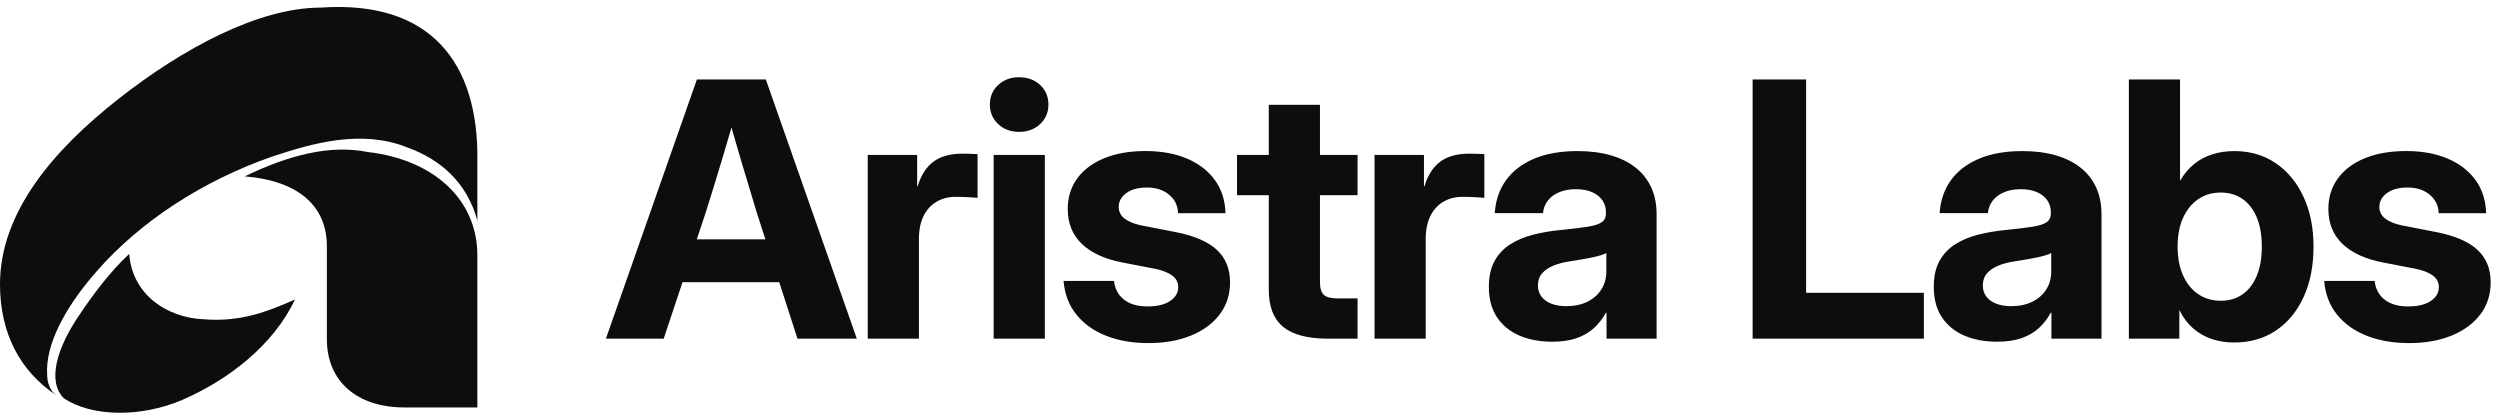
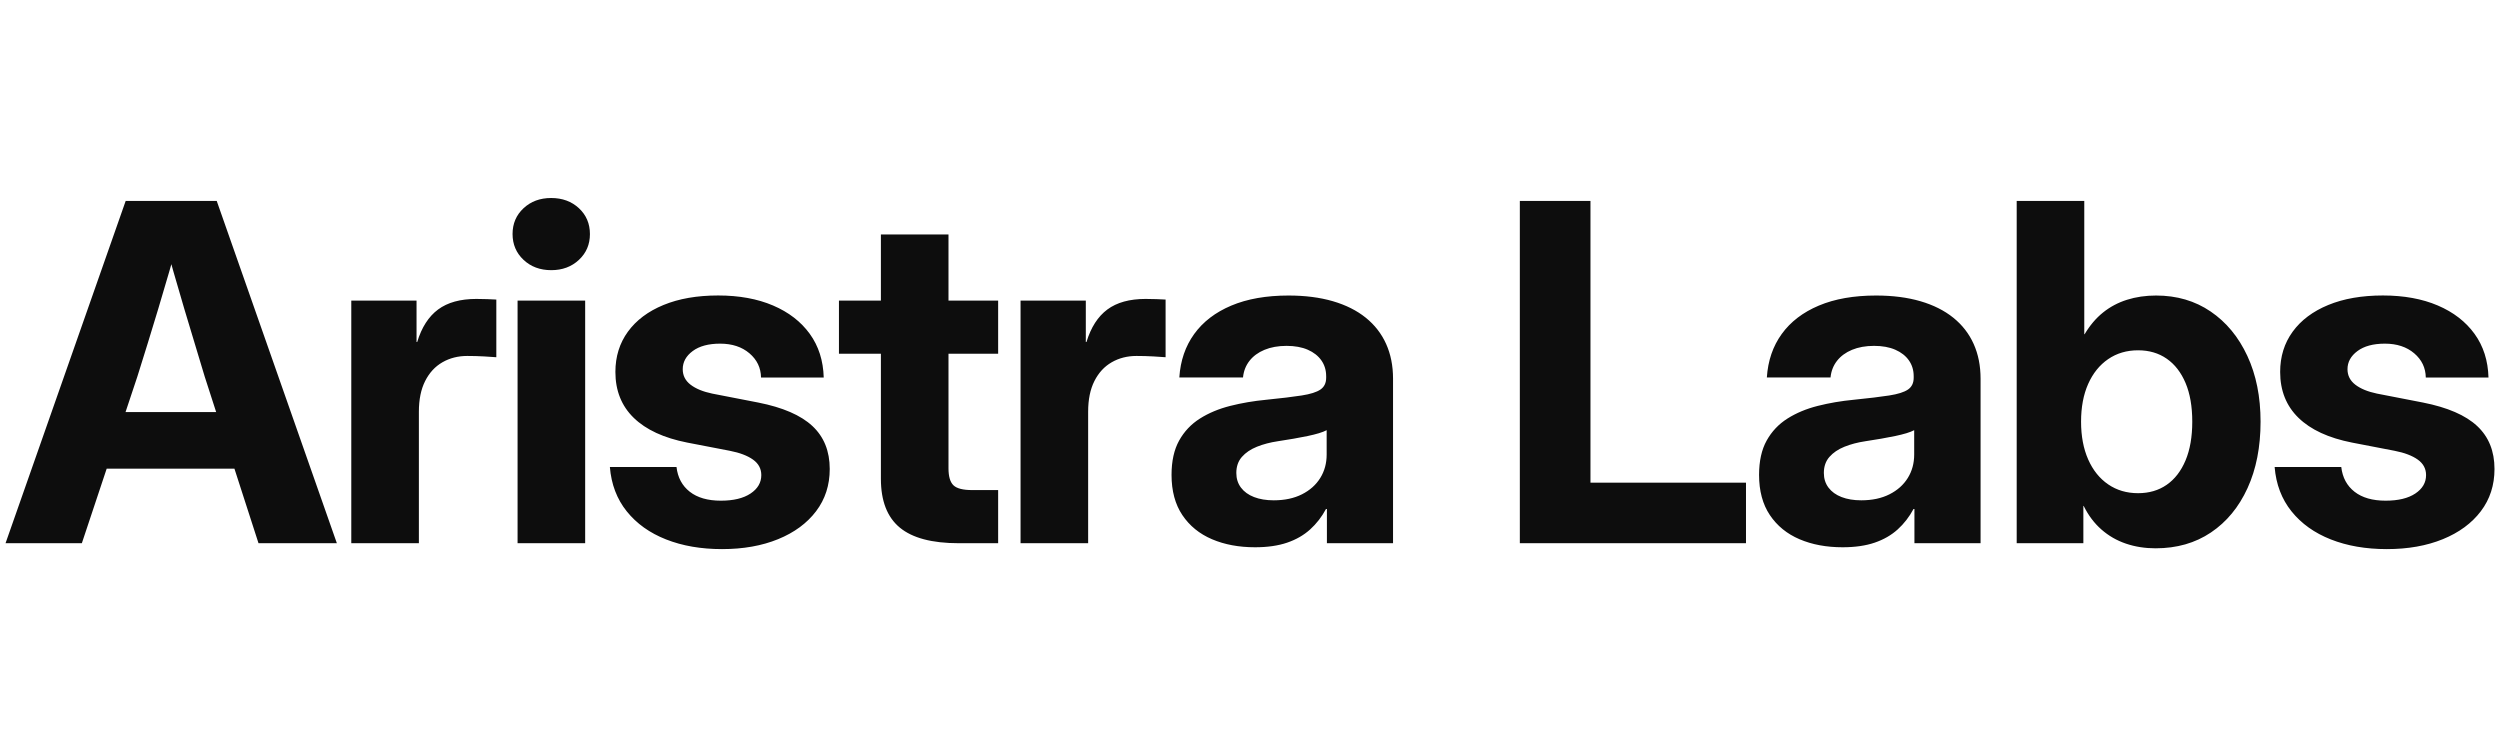
- <svg xmlns="http://www.w3.org/2000/svg" viewBox="0 0 597.97 100.00" width="597.97" height="100.00" role="img" aria-label="Aristra Labs">
+ <svg xmlns="http://www.w3.org/2000/svg" viewBox="-0.62 -35.39 452.81 134.78" width="452.81" height="134.78" role="img" aria-label="Aristra Labs">
  <g fill="#0D0D0D">
-     <g transform="scale(0.363636) translate(-360.00 -113.00)">
-       <path d="M 397 373 C 373 357 360 332 360 300 C 360 252 396 211 438 178 C 480 145 530 118 571 118 C 643 113 675 154 674 219 L 674 258 C 667 233 650 218 628 210 C 598 198 566 207 539 216 C 493 232 452 259 424 291 C 401 317 390 341 391 359 C 391 365 393 370 397 373 Z" />
-       <path d="M 402 375 C 391 364 397 342 413 319 C 421 307 433 291 445 280 C 447 307 470 322 494 323 C 518 325 536 318 554 310 C 540 340 510 363 480 376 C 452 388 420 387 402 375 Z" />
-       <path d="M 521 229 C 550 215 577 208 602 213 C 645 218 674 244 674 281 L 674 381 L 626 381 C 595 381 575 364 575 336 L 575 275 C 575 249 557 232 521 229 Z" />
-     </g>
-     <path d="M144.928 81.0 166.691 19.0H183.178L204.938 81.0H190.748L181.004 50.824Q179.197 44.896 177.314 38.581Q175.431 32.266 173.224 24.257H176.735Q174.483 32.266 172.577 38.581Q170.672 44.896 168.801 50.824L158.75 81.0ZM158.745 67.494V57.241H191.144V67.494ZM207.552 81.0V37.059H219.371V44.551H219.493Q220.7 40.577 223.276 38.665Q225.853 36.753 230.197 36.753Q231.289 36.753 232.19 36.791Q233.091 36.829 233.822 36.868V47.312Q233.159 47.254 231.636 47.168Q230.113 47.082 228.551 47.082Q226.047 47.082 224.057 48.228Q222.066 49.374 220.93 51.622Q219.794 53.87 219.794 57.189V81.0ZM237.67 81.0V37.059H249.912V81.0ZM243.769 31.543Q240.738 31.543 238.75 29.673Q236.762 27.803 236.762 24.991Q236.762 22.18 238.75 20.327Q240.738 18.474 243.749 18.474Q246.793 18.474 248.784 20.325Q250.775 22.175 250.775 25.01Q250.775 27.815 248.781 29.679Q246.788 31.543 243.769 31.543ZM274.704 82.066Q269.013 82.066 264.567 80.313Q260.121 78.56 257.446 75.227Q254.771 71.895 254.39 67.199H266.458Q266.788 70.055 268.859 71.675Q270.93 73.295 274.492 73.295Q277.924 73.295 279.869 71.998Q281.815 70.702 281.815 68.666Q281.815 66.933 280.321 65.862Q278.827 64.791 276.12 64.26L268.417 62.775Q262.031 61.521 258.71 58.288Q255.388 55.055 255.388 49.977Q255.388 45.806 257.653 42.689Q259.919 39.572 264.102 37.85Q268.286 36.128 273.999 36.128Q279.7 36.128 283.947 37.945Q288.195 39.761 290.596 43.081Q292.997 46.401 293.122 50.994H281.766Q281.724 48.353 279.669 46.604Q277.614 44.854 274.358 44.854Q271.198 44.854 269.392 46.192Q267.585 47.53 267.585 49.483Q267.585 51.193 269 52.285Q270.415 53.377 272.926 53.901L281.258 55.521Q287.92 56.839 291.065 59.769Q294.211 62.7 294.211 67.556Q294.211 71.948 291.736 75.209Q289.261 78.47 284.858 80.268Q280.455 82.066 274.704 82.066ZM324.714 37.059V46.684H295.88V37.059ZM303.478 25.075H315.719V67.427Q315.719 69.65 316.623 70.513Q317.527 71.375 320.007 71.375Q321.054 71.375 322.494 71.375Q323.933 71.375 324.714 71.375V81.0Q323.61 81.0 321.612 81.0Q319.614 81.0 317.589 81.0Q310.312 81.0 306.895 78.165Q303.478 75.329 303.478 69.344ZM328.773 81.0V37.059H340.592V44.551H340.713Q341.92 40.577 344.497 38.665Q347.073 36.753 351.417 36.753Q352.509 36.753 353.41 36.791Q354.312 36.829 355.042 36.868V47.312Q354.379 47.254 352.856 47.168Q351.333 47.082 349.771 47.082Q347.268 47.082 345.277 48.228Q343.286 49.374 342.151 51.622Q341.015 53.87 341.015 57.189V81.0ZM371.252 81.733Q366.861 81.733 363.452 80.28Q360.043 78.827 358.081 75.908Q356.119 72.989 356.119 68.62Q356.119 64.878 357.496 62.405Q358.872 59.932 361.258 58.423Q363.644 56.913 366.751 56.127Q369.859 55.341 373.281 55.015Q377.304 54.612 379.684 54.242Q382.064 53.872 383.094 53.162Q384.125 52.451 384.125 51.034V50.752Q384.125 49.125 383.262 47.892Q382.398 46.658 380.798 45.956Q379.198 45.255 376.95 45.255Q374.676 45.255 372.954 45.971Q371.232 46.687 370.232 47.974Q369.231 49.261 369.064 50.972H357.529Q357.827 46.419 360.228 43.098Q362.629 39.776 366.953 37.957Q371.277 36.137 377.309 36.137Q381.811 36.137 385.338 37.166Q388.865 38.195 391.297 40.154Q393.729 42.113 394.984 44.9Q396.239 47.686 396.239 51.202V81.0H384.26V74.803H384.094Q382.943 76.946 381.224 78.503Q379.505 80.06 377.061 80.897Q374.618 81.733 371.252 81.733ZM374.633 73.229Q377.59 73.229 379.744 72.14Q381.898 71.052 383.057 69.184Q384.215 67.317 384.215 64.94V60.526Q383.687 60.81 382.809 61.076Q381.931 61.341 380.767 61.586Q379.603 61.831 378.234 62.066Q376.866 62.301 375.375 62.528Q373.286 62.839 371.58 63.526Q369.874 64.214 368.864 65.366Q367.853 66.517 367.853 68.272Q367.853 69.817 368.698 70.934Q369.542 72.052 371.064 72.64Q372.586 73.229 374.633 73.229ZM419.205 81.0V19.0H431.997V70.028H460.166V81.0ZM477.668 81.733Q473.276 81.733 469.867 80.28Q466.459 78.827 464.497 75.908Q462.535 72.989 462.535 68.62Q462.535 64.878 463.911 62.405Q465.287 59.932 467.673 58.423Q470.059 56.913 473.167 56.127Q476.275 55.341 479.697 55.015Q483.72 54.612 486.099 54.242Q488.479 53.872 489.51 53.162Q490.54 52.451 490.54 51.034V50.752Q490.54 49.125 489.677 47.892Q488.814 46.658 487.213 45.956Q485.613 45.255 483.365 45.255Q481.091 45.255 479.369 45.971Q477.648 46.687 476.647 47.974Q475.646 49.261 475.48 50.972H463.944Q464.242 46.419 466.643 43.098Q469.044 39.776 473.368 37.957Q477.692 36.137 483.724 36.137Q488.227 36.137 491.754 37.166Q495.281 38.195 497.712 40.154Q500.144 42.113 501.399 44.9Q502.654 47.686 502.654 51.202V81.0H490.675V74.803H490.509Q489.359 76.946 487.639 78.503Q485.92 80.06 483.477 80.897Q481.033 81.733 477.668 81.733ZM481.048 73.229Q484.005 73.229 486.159 72.14Q488.313 71.052 489.472 69.184Q490.63 67.317 490.63 64.94V60.526Q490.102 60.81 489.224 61.076Q488.346 61.341 487.182 61.586Q486.018 61.831 484.65 62.066Q483.281 62.301 481.79 62.528Q479.702 62.839 477.996 63.526Q476.289 64.214 475.279 65.366Q474.269 66.517 474.269 68.272Q474.269 69.817 475.113 70.934Q475.957 72.052 477.48 72.64Q479.002 73.229 481.048 73.229ZM534.355 81.922Q531.48 81.922 528.99 81.077Q526.5 80.232 524.55 78.522Q522.6 76.813 521.333 74.252H521.272V81.0H509.197V19.0H521.439V43.146H521.499Q522.914 40.758 524.834 39.214Q526.754 37.67 529.185 36.903Q531.615 36.137 534.445 36.137Q540.075 36.137 544.327 39.031Q548.579 41.924 550.973 47.074Q553.367 52.225 553.367 58.985Q553.367 65.86 551.007 71.022Q548.646 76.183 544.383 79.053Q540.119 81.922 534.355 81.922ZM531.183 71.938Q534.18 71.938 536.374 70.414Q538.568 68.89 539.783 65.992Q540.998 63.094 540.998 58.985Q540.998 54.856 539.783 51.981Q538.568 49.105 536.374 47.581Q534.18 46.057 531.183 46.057Q528.094 46.057 525.761 47.658Q523.428 49.258 522.142 52.153Q520.856 55.047 520.856 58.985Q520.856 62.903 522.142 65.82Q523.428 68.737 525.761 70.337Q528.094 71.938 531.183 71.938ZM576.232 82.066Q570.541 82.066 566.095 80.313Q561.649 78.56 558.974 75.227Q556.299 71.895 555.918 67.199H567.986Q568.316 70.055 570.387 71.675Q572.458 73.295 576.02 73.295Q579.452 73.295 581.397 71.998Q583.343 70.702 583.343 68.666Q583.343 66.933 581.849 65.862Q580.356 64.791 577.648 64.26L569.945 62.775Q563.559 61.521 560.238 58.288Q556.916 55.055 556.916 49.977Q556.916 45.806 559.182 42.689Q561.447 39.572 565.63 37.85Q569.814 36.128 575.527 36.128Q581.228 36.128 585.475 37.945Q589.723 39.761 592.124 43.081Q594.525 46.401 594.65 50.994H583.294Q583.252 48.353 581.197 46.604Q579.142 44.854 575.886 44.854Q572.726 44.854 570.92 46.192Q569.113 47.53 569.113 49.483Q569.113 51.193 570.528 52.285Q571.943 53.377 574.454 53.901L582.786 55.521Q589.448 56.839 592.593 59.769Q595.739 62.7 595.739 67.556Q595.739 71.948 593.264 75.209Q590.789 78.47 586.386 80.268Q581.983 82.066 576.232 82.066Z" />
+     <path d="M0.383 63.0 22.145 1.0H38.633L60.393 63.0H46.202L36.458 32.824Q34.652 26.896 32.769 20.581Q30.886 14.266 28.678 6.257H32.19Q29.937 14.266 28.032 20.581Q26.126 26.896 24.256 32.824L14.205 63.0ZM14.2 49.494V39.241H46.598V49.494ZM63.007 63.0V19.059H74.826V26.551H74.947Q76.154 22.577 78.731 20.665Q81.307 18.753 85.651 18.753Q86.743 18.753 87.645 18.791Q88.546 18.829 89.276 18.868V29.312Q88.613 29.254 87.09 29.168Q85.567 29.082 84.005 29.082Q81.502 29.082 79.511 30.228Q77.521 31.374 76.385 33.622Q75.249 35.87 75.249 39.189V63.0ZM93.125 63.0V19.059H105.367V63.0ZM99.223 13.543Q96.192 13.543 94.205 11.673Q92.217 9.803 92.217 6.991Q92.217 4.18 94.205 2.327Q96.192 0.474 99.204 0.474Q102.248 0.474 104.239 2.325Q106.23 4.175 106.23 7.01Q106.23 9.815 104.236 11.679Q102.242 13.543 99.223 13.543ZM130.158 64.066Q124.468 64.066 120.022 62.313Q115.575 60.56 112.9 57.227Q110.225 53.895 109.844 49.199H121.913Q122.242 52.055 124.313 53.675Q126.384 55.295 129.947 55.295Q133.378 55.295 135.324 53.998Q137.27 52.702 137.27 50.666Q137.27 48.933 135.776 47.862Q134.282 46.791 131.575 46.26L123.872 44.775Q117.485 43.521 114.164 40.288Q110.843 37.055 110.843 31.977Q110.843 27.806 113.108 24.689Q115.373 21.572 119.557 19.85Q123.74 18.128 129.453 18.128Q135.154 18.128 139.402 19.945Q143.649 21.761 146.051 25.081Q148.452 28.401 148.577 32.994H137.221Q137.179 30.353 135.124 28.604Q133.069 26.854 129.813 26.854Q126.653 26.854 124.846 28.192Q123.039 29.53 123.039 31.483Q123.039 33.193 124.455 34.285Q125.87 35.377 128.381 35.901L136.713 37.521Q143.375 38.839 146.52 41.769Q149.665 44.7 149.665 49.556Q149.665 53.948 147.19 57.209Q144.715 60.47 140.313 62.268Q135.91 64.066 130.158 64.066ZM180.168 19.059V28.684H151.334V19.059ZM158.932 7.075H171.174V49.427Q171.174 51.65 172.078 52.513Q172.981 53.375 175.461 53.375Q176.508 53.375 177.948 53.375Q179.388 53.375 180.168 53.375V63.0Q179.064 63.0 177.066 63.0Q175.069 63.0 173.043 63.0Q165.766 63.0 162.349 60.165Q158.932 57.329 158.932 51.344ZM184.227 63.0V19.059H196.046V26.551H196.168Q197.375 22.577 199.951 20.665Q202.528 18.753 206.872 18.753Q207.964 18.753 208.865 18.791Q209.766 18.829 210.497 18.868V29.312Q209.834 29.254 208.311 29.168Q206.788 29.082 205.226 29.082Q202.722 29.082 200.732 30.228Q198.741 31.374 197.605 33.622Q196.469 35.87 196.469 39.189V63.0ZM226.707 63.733Q222.315 63.733 218.907 62.28Q215.498 60.827 213.536 57.908Q211.574 54.989 211.574 50.62Q211.574 46.878 212.95 44.405Q214.326 41.932 216.712 40.423Q219.098 38.913 222.206 38.127Q225.314 37.341 228.736 37.015Q232.759 36.612 235.139 36.242Q237.518 35.872 238.549 35.162Q239.58 34.451 239.58 33.034V32.752Q239.58 31.125 238.716 29.892Q237.853 28.658 236.252 27.956Q234.652 27.255 232.404 27.255Q230.131 27.255 228.409 27.971Q226.687 28.687 225.686 29.974Q224.685 31.261 224.519 32.972H212.984Q213.282 28.419 215.683 25.098Q218.084 21.776 222.407 19.957Q226.731 18.137 232.764 18.137Q237.266 18.137 240.793 19.166Q244.32 20.195 246.752 22.154Q249.183 24.113 250.438 26.9Q251.693 29.686 251.693 33.202V63.0H239.715V56.803H239.548Q238.398 58.946 236.679 60.503Q234.959 62.06 232.516 62.897Q230.072 63.733 226.707 63.733ZM230.087 55.229Q233.044 55.229 235.198 54.14Q237.353 53.052 238.511 51.184Q239.67 49.317 239.67 46.94V42.526Q239.141 42.81 238.263 43.076Q237.385 43.341 236.221 43.586Q235.057 43.831 233.689 44.066Q232.32 44.301 230.83 44.528Q228.741 44.839 227.035 45.526Q225.329 46.214 224.318 47.366Q223.308 48.517 223.308 50.272Q223.308 51.817 224.152 52.934Q224.997 54.052 226.519 54.64Q228.041 55.229 230.087 55.229ZM274.659 63.0V1.0H287.452V52.028H315.621V63.0ZM333.122 63.733Q328.731 63.733 325.322 62.28Q321.913 60.827 319.951 57.908Q317.989 54.989 317.989 50.62Q317.989 46.878 319.365 44.405Q320.741 41.932 323.127 40.423Q325.513 38.913 328.621 38.127Q331.729 37.341 335.151 37.015Q339.174 36.612 341.554 36.242Q343.934 35.872 344.964 35.162Q345.995 34.451 345.995 33.034V32.752Q345.995 31.125 345.132 29.892Q344.268 28.658 342.668 27.956Q341.067 27.255 338.82 27.255Q336.546 27.255 334.824 27.971Q333.102 28.687 332.101 29.974Q331.101 31.261 330.934 32.972H319.399Q319.697 28.419 322.098 25.098Q324.499 21.776 328.823 19.957Q333.146 18.137 339.179 18.137Q343.681 18.137 347.208 19.166Q350.735 20.195 353.167 22.154Q355.599 24.113 356.854 26.9Q358.109 29.686 358.109 33.202V63.0H346.13V56.803H345.963Q344.813 58.946 343.094 60.503Q341.375 62.06 338.931 62.897Q336.488 63.733 333.122 63.733ZM336.503 55.229Q339.46 55.229 341.614 54.14Q343.768 53.052 344.926 51.184Q346.085 49.317 346.085 46.94V42.526Q345.556 42.81 344.678 43.076Q343.8 43.341 342.637 43.586Q341.473 43.831 340.104 44.066Q338.736 44.301 337.245 44.528Q335.156 44.839 333.45 45.526Q331.744 46.214 330.734 47.366Q329.723 48.517 329.723 50.272Q329.723 51.817 330.568 52.934Q331.412 54.052 332.934 54.64Q334.456 55.229 336.503 55.229ZM389.809 63.922Q386.935 63.922 384.445 63.077Q381.955 62.232 380.005 60.522Q378.054 58.813 376.788 56.252H376.727V63.0H364.652V1.0H376.893V25.146H376.954Q378.369 22.758 380.289 21.214Q382.209 19.67 384.639 18.903Q387.07 18.137 389.899 18.137Q395.529 18.137 399.781 21.031Q404.033 23.924 406.428 29.074Q408.822 34.225 408.822 40.985Q408.822 47.86 406.461 53.022Q404.101 58.183 399.837 61.053Q395.574 63.922 389.809 63.922ZM386.638 53.938Q389.635 53.938 391.828 52.414Q394.022 50.89 395.237 47.992Q396.452 45.094 396.452 40.985Q396.452 36.856 395.237 33.981Q394.022 31.105 391.828 29.581Q389.635 28.057 386.638 28.057Q383.549 28.057 381.215 29.658Q378.882 31.258 377.596 34.153Q376.311 37.047 376.311 40.985Q376.311 44.903 377.596 47.82Q378.882 50.737 381.215 52.337Q383.549 53.938 386.638 53.938ZM431.686 64.066Q425.996 64.066 421.55 62.313Q417.104 60.56 414.428 57.227Q411.753 53.895 411.372 49.199H423.441Q423.77 52.055 425.841 53.675Q427.912 55.295 431.475 55.295Q434.906 55.295 436.852 53.998Q438.798 52.702 438.798 50.666Q438.798 48.933 437.304 47.862Q435.81 46.791 433.103 46.26L425.4 44.775Q419.013 43.521 415.692 40.288Q412.371 37.055 412.371 31.977Q412.371 27.806 414.636 24.689Q416.901 21.572 421.085 19.85Q425.268 18.128 430.981 18.128Q436.682 18.128 440.93 19.945Q445.177 21.761 447.579 25.081Q449.98 28.401 450.105 32.994H438.749Q438.707 30.353 436.652 28.604Q434.597 26.854 431.341 26.854Q428.181 26.854 426.374 28.192Q424.568 29.53 424.568 31.483Q424.568 33.193 425.983 34.285Q427.398 35.377 429.909 35.901L438.241 37.521Q444.903 38.839 448.048 41.769Q451.193 44.7 451.193 49.556Q451.193 53.948 448.718 57.209Q446.243 60.47 441.841 62.268Q437.438 64.066 431.686 64.066Z" />
  </g>
</svg>
